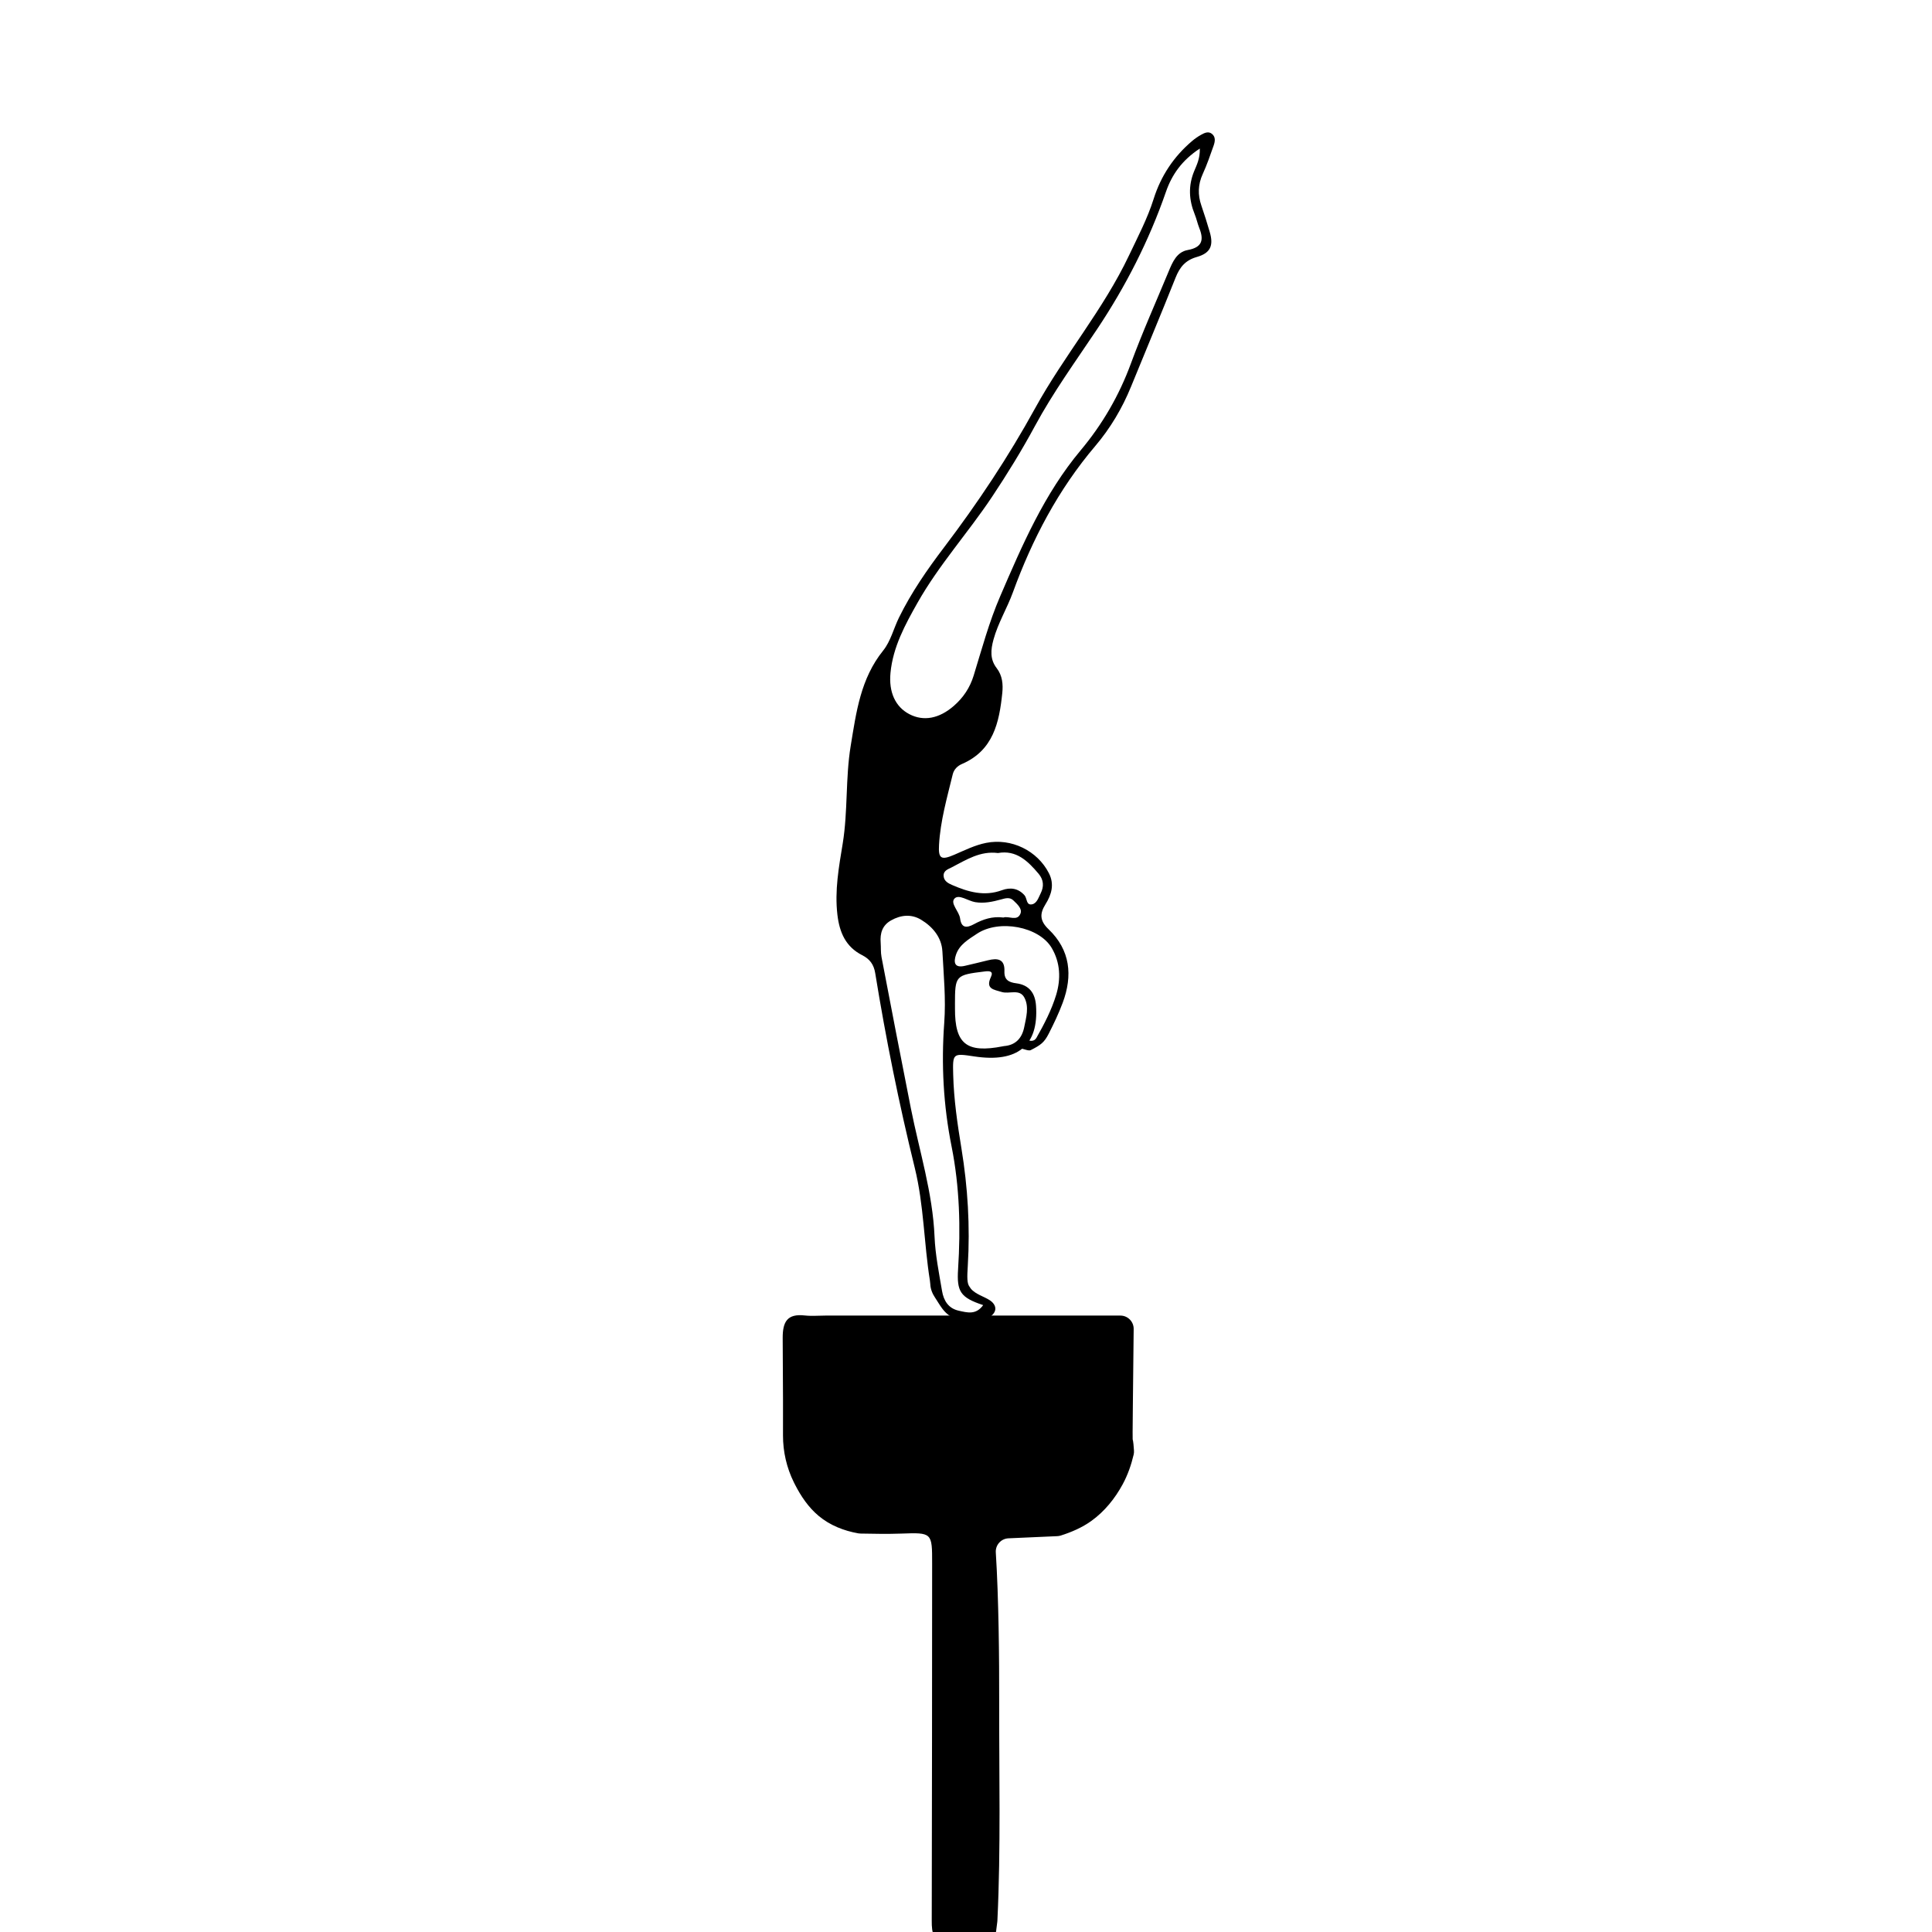
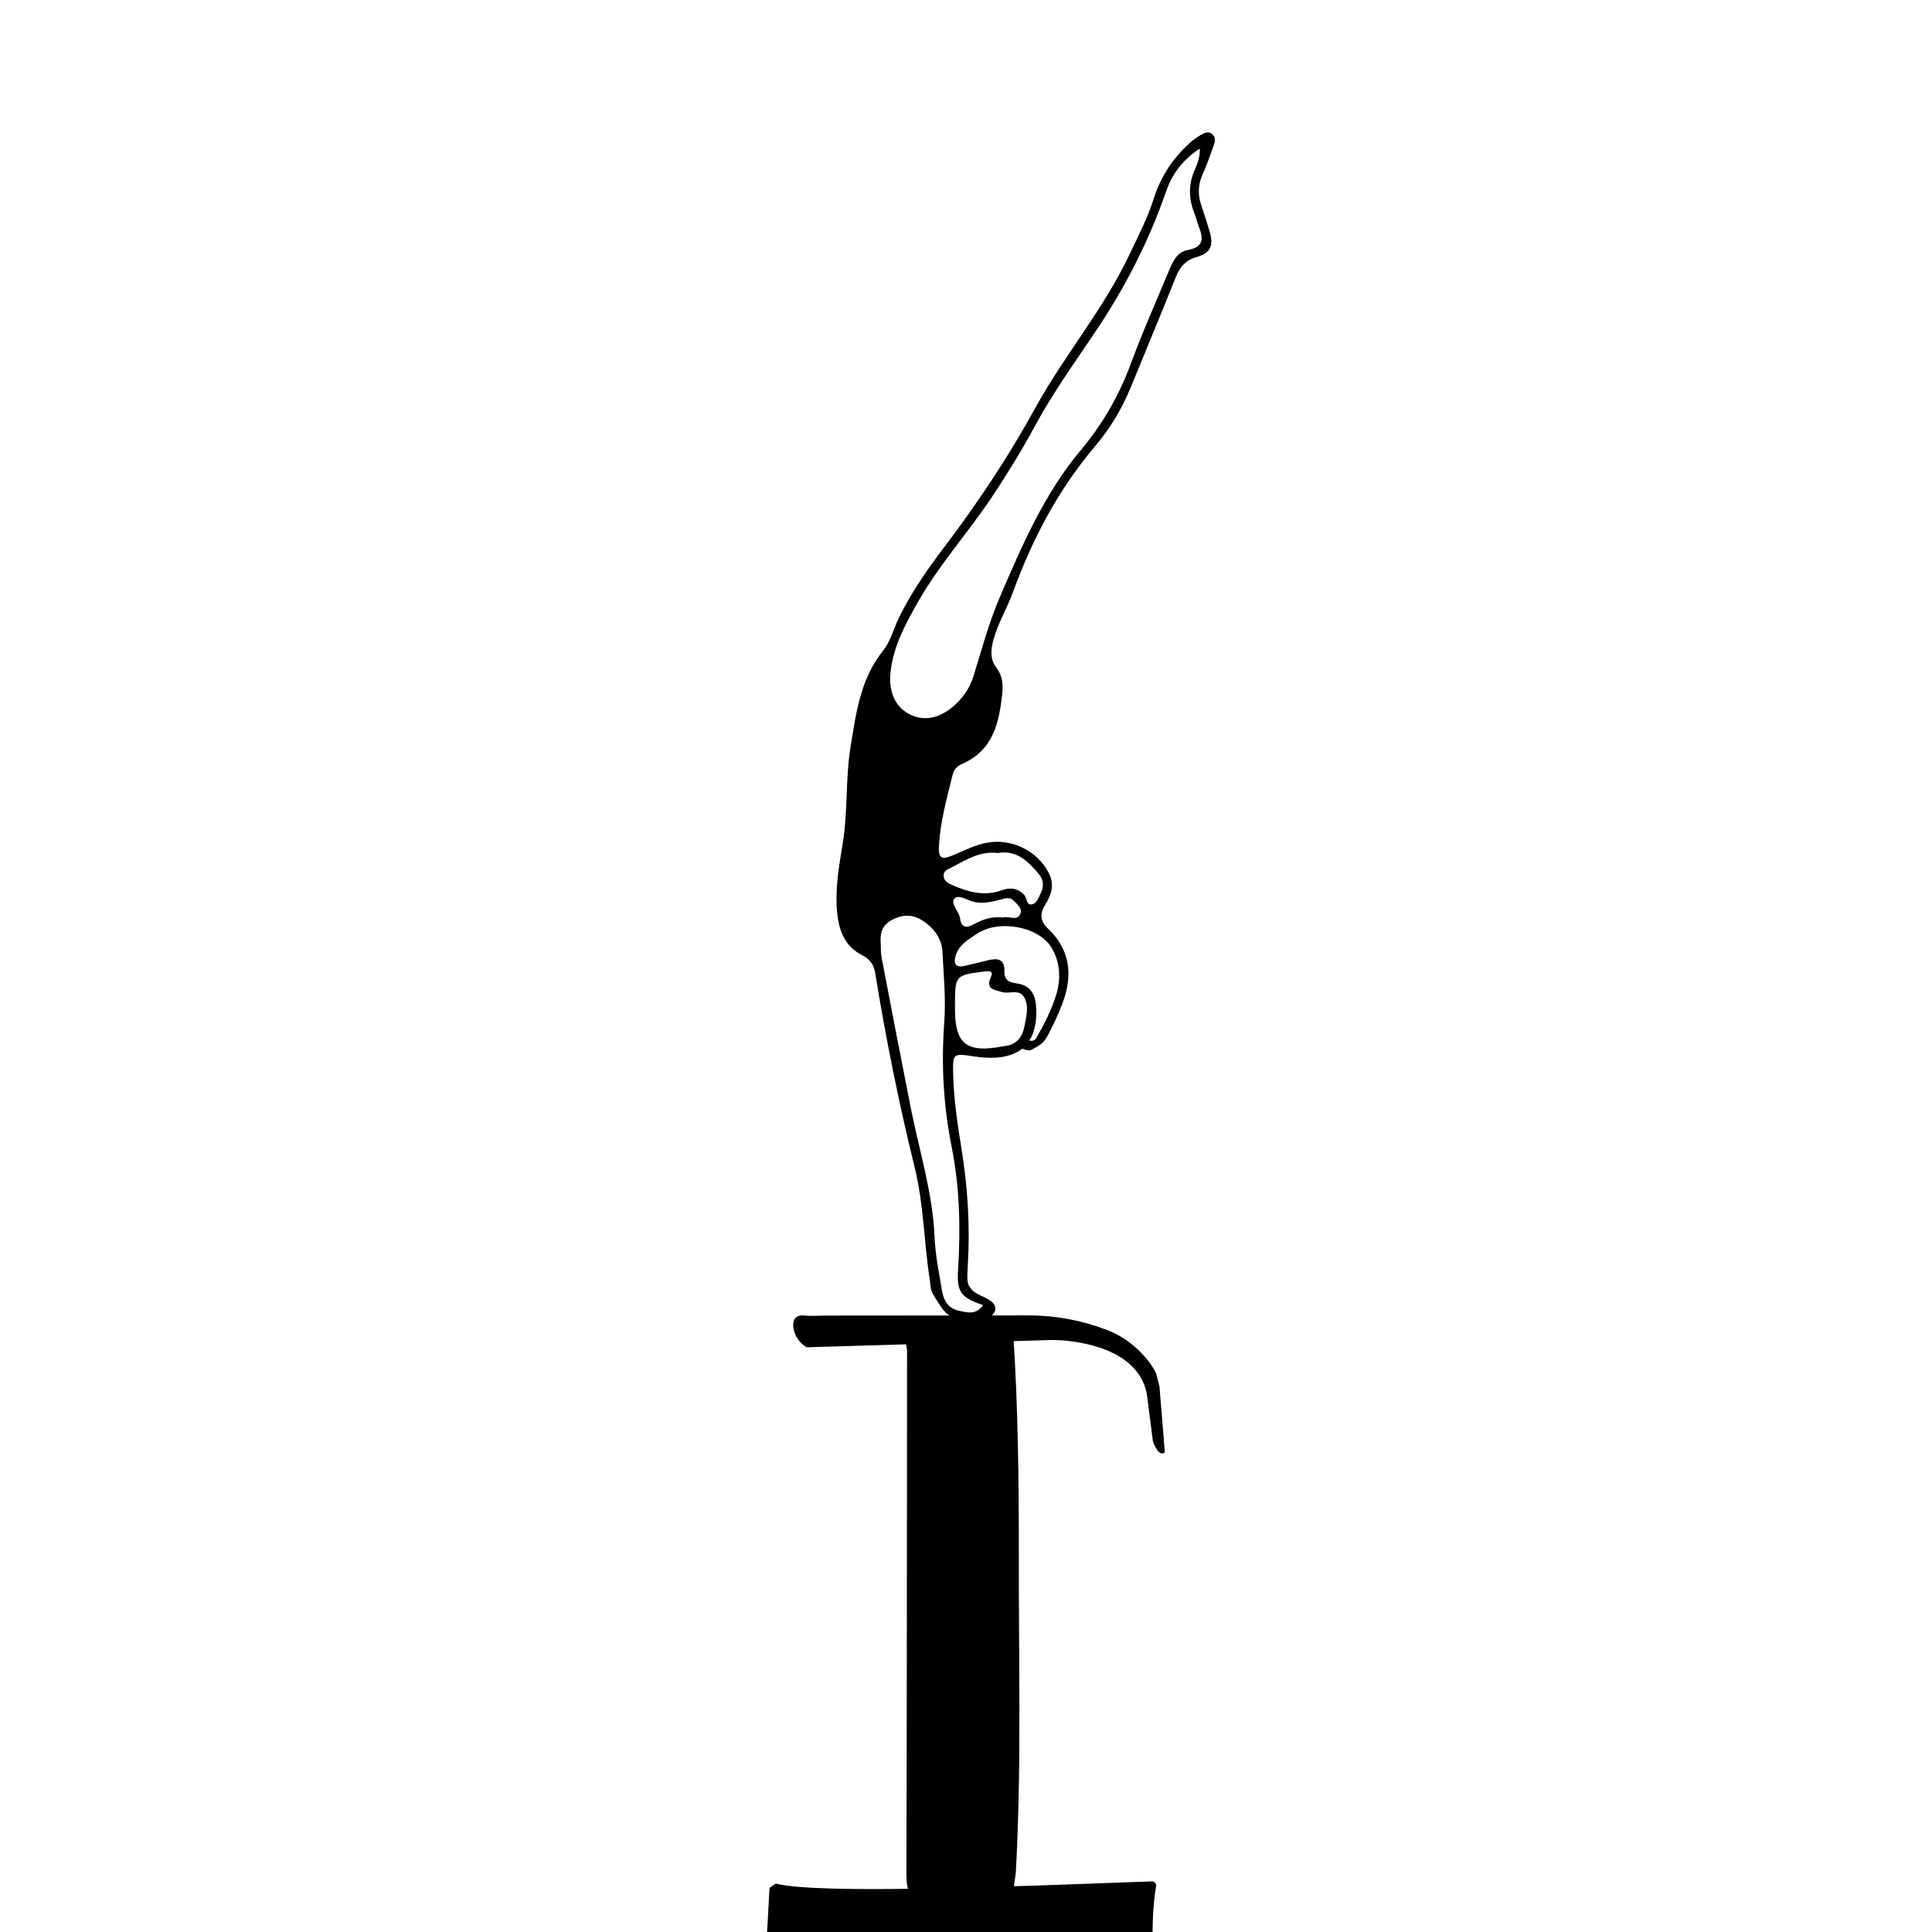
<svg xmlns="http://www.w3.org/2000/svg" id="Layer_1" data-name="Layer 1" viewBox="0 0 1080 1080">
-   <path d="m633.27,786.06c.12-14.38.29-28.76.46-43.14.05-4.13-3.29-7.5-7.42-7.5-171.63,0,17.05,0-164.93,0-3.83,0-7.7.36-11.47-.06-9.86-1.12-12.43,3.52-12.38,12.7.22,36.04.2,38.34.17,54.31-.02,9.1,2.03,18.1,6.07,26.25.2.4.4.8.6,1.19,3.36,6.59,7.55,12.81,13.27,17.59,6.35,5.31,14.11,8.33,22.19,9.76.4.07.8.11,1.21.11,7.55.14,15.1.29,22.64.02,17.39-.63,17.41-.57,17.39,16.74-.05,66.56-.05,133.11-.22,199.67-.02,7.06.74,12.22,9.72,12.3h18.84c1.73,0,3.39-.6,4.73-1.7.02-.02.04-.04.07-.05,1.45-1.2,2.39-2.91,2.63-4.78l.66-5.21c.03-.2.04-.41.05-.62,1.95-40.78.92-81.58,1-122.36.05-24.25-.26-57.6-1.89-83.48-.26-4.14,2.92-7.68,7.07-7.87l27.28-1.21c.65-.03,1.3-.14,1.92-.33,6.07-1.92,12.02-4.5,17.13-8.17,7.37-5.28,13.26-12.59,17.55-20.54,2.84-5.26,4.77-10.83,6.12-16.58.17-.72.22-1.47.17-2.21-.87-13.06-.87,4.42-.63-24.83Z" />
+   <path d="m574.97,735.31c14.83-.01,29.52,2.72,43.39,7.97.16.06.33.12.49.19,13.59,5.11,23.83,16.53,27.43,24.3l1.87,7.32c.94,10.64,2.98,36.77,2.98,36.77-3.57,3.06-6.64-6.13-6.64-6.13l-3.06-24c-3.57-33.19-53.11-32.68-53.11-32.68l-137.36,4.09c-8.11-4.32-11.33-18.89-1.46-17.77,3.78.43,7.65.06,11.47.06l114-.1Z" />
+   <path d="m569.52,867.73c.09-35.43-.43-84.17-3.16-122-.03-.39-.03-.77-.01-1.14-20.39-1.26-40.81-2.13-61.23-2.7l1.93,12.95c-.09,97.27-.08,194.53-.37,291.8-.03,10.32,1.23,17.86,16.21,17.98h31.4c2.88,0,5.66-.88,7.89-2.49.04-.03.07-.05.11-.08,2.41-1.75,3.98-4.26,4.38-6.98l1.1-7.61c.04-.3.07-.6.09-.9,3.26-59.6,1.53-119.22,1.67-178.82Z" />
  <path d="m678.36,81.59c.82-2.32,1.38-4.96-.89-6.77-1.97-1.58-4.15-.54-6.01.5-1.77.98-3.44,2.13-4.99,3.44-10.34,8.75-17.53,19.58-21.58,32.45-3.46,10.98-8.82,21.14-13.73,31.5-14.38,30.37-36.37,56.11-52.47,85.41-14.97,27.24-32.11,53.02-50.88,77.76-9.47,12.48-18.37,25.29-25.28,39.37-3,6.12-4.66,13.24-8.82,18.4-12.67,15.72-15.06,34.45-18.16,53.26-2.98,18.11-1.52,36.54-4.46,54.58-2.17,13.25-4.57,26.32-2.97,39.89,1.17,9.88,4.64,17.9,13.84,22.57,4.27,2.17,6.51,5.2,7.3,10.08,5.93,36.57,13.27,72.89,22.11,108.84,5.11,20.8,5.1,42.04,8.45,62.94.11.71.19,1.4.22,2.05.12,2.67,1.11,5.22,2.61,7.44.04.06.08.11.11.17,1.35,2.02,2.54,4.14,4,6.08,1.29,1.71,2.83,3.24,4.68,4.33,2.4,1.42,5.11,2.02,7.84,2.39,3.27.45,6.65.49,9.86-.39,2.63-.73,6.01-2.18,7.02-4.97.84-2.31-.62-4.47-2.46-5.78-1.83-1.3-3.98-2.14-5.97-3.15-1.83-.93-3.69-2-5.01-3.6-.29-.35-.53-.72-.75-1.1-1.45-1.89-1.37-5.24-.97-11.73,1.33-22.01,0-43.89-3.54-65.51-2.25-13.75-4.27-27.42-4.62-41.33-.3-11.98-.26-11.98,11.82-10.16,24.24,3.67,36.05-6.11,34.48-28.43-.5-7.07-3.92-11.54-11.01-12.44-4.34-.55-6.83-2.02-6.65-6.77.26-6.92-3.91-7.43-9.26-6.09-4.26,1.07-8.54,2.08-12.82,3.08-5.94,1.4-6.42-1.98-5.01-6.18,1.91-5.72,7.05-8.62,11.69-11.72,12.33-8.26,34.81-4.11,41.87,7.98,4.77,8.17,5.17,17.19,2.44,26.19-2.57,8.44-6.64,16.27-10.97,23.91-2.64,4.67-8.94-2.07-7.36,2.76.67,2.04-6.4,3.99-3.48,3.28,2.59-.63,6.02,1.71,7.65.88,5.52-2.81,7.48-4.2,10.01-9.15,2.88-5.64,5.62-11.4,7.83-17.33,5.66-15.2,4.27-29.42-7.93-41.08-4.85-4.64-5.07-8.59-1.69-13.98,3.32-5.3,5.09-11.08,1.9-17.33-6.48-12.67-21.05-19.74-35.06-16.96-6.32,1.25-12,4.13-17.84,6.64-7.35,3.16-8.97,2.22-8.53-5.49.76-13.46,4.48-26.39,7.65-39.41.67-2.76,2.6-4.73,5.18-5.84,17.52-7.58,20.83-23.18,22.53-39.63.51-4.92.08-9.79-3.13-13.95-3.84-4.98-3.34-10.27-1.78-15.98,2.54-9.26,7.58-17.44,10.84-26.37,10.86-29.78,25.38-57.48,46.07-81.84,8.39-9.88,15.03-21.04,19.96-33.13,8.29-20.32,16.8-40.55,24.91-60.95,2.33-5.86,5.46-9.74,11.91-11.58,7.68-2.18,9.42-6.44,7.18-14.01-1.45-4.91-2.96-9.81-4.64-14.64-2.11-6.05-1.96-11.83.75-17.75,2.33-5.07,4.14-10.39,6.01-15.66Zm-144.53,479.99c.02-16.31.2-16.51,16.6-18.53,2.37-.29,5.13-.39,3.5,3.09-3.18,6.78,1.65,7.02,6.01,8.38,4.24,1.33,10.05-1.98,12.73,3.21,2.69,5.2.96,11-.12,16.43-1.2,6-4.67,10.09-11.28,10.61-.24.02-.48.08-.72.13-20.18,3.95-26.8-1.28-26.71-21.13,0-.73,0-1.46,0-2.19Zm36.63-50.89c-1.82,4.55-6.51,1.18-9.55,2.21-6.12-.81-11.45,1-16.43,3.71-4.19,2.29-7.06,2.18-7.77-3.15-.54-4.07-5.67-8.43-3.16-11.14,2.46-2.66,7.55,1.31,11.56,1.98,4.99.83,9.73-.2,14.47-1.5,2.4-.66,4.86-1.45,6.92.55,2.09,2.03,5.05,4.61,3.96,7.32Zm-38.31-25.92c8.02-4.12,15.76-9.2,25.72-7.92,10.28-1.84,16.71,4.49,22.72,11.59,2.83,3.35,3.08,7.13,1.15,10.94-1.19,2.35-2.1,5.58-4.8,6.14-3.36.69-2.73-3.33-4.2-5.01-3.56-4.07-8.05-4.57-12.72-2.86-9.77,3.58-18.78.96-27.68-2.89-2.23-.96-4.64-2.2-4.85-5.01-.23-3.1,2.55-3.88,4.66-4.96Zm-5.35,46.98c.71,13.33,2.02,26.58,1.03,40.11-1.69,23.07-.49,46.04,4.12,69.07,4.48,22.4,5.1,45.51,3.63,68.46-.81,12.59,1.2,15.94,14.02,20.17-4.06,5.64-8.9,4.17-13.61,3.14-5.9-1.28-8.47-5.72-9.37-10.98-1.71-10.08-3.77-20.22-4.2-30.39-1.04-24.59-8.5-47.89-13.23-71.74-5.59-28.18-11.02-56.39-16.42-84.61-.5-2.61-.27-5.35-.47-8.03-.41-5.26.9-9.69,5.82-12.45,5.53-3.1,11.38-3.64,16.79-.36,6.54,3.95,11.47,9.95,11.88,17.6Zm140.76-436.1c-3.37,8.16-2.98,16.12.3,24.15,1.01,2.47,1.54,5.14,2.53,7.62,2.67,6.67,1.72,10.87-6.46,12.35-6.17,1.12-8.52,6.83-10.69,12.07-7.1,17.1-14.69,34.03-21.07,51.39-6.57,17.88-15.92,33.98-28.06,48.48-20.36,24.32-32.64,52.92-45.01,81.63-6.22,14.42-10.23,29.42-14.81,44.29-2.1,6.83-5.79,12.32-11.01,16.89-8.3,7.27-17.05,8.83-24.96,4.69-7.85-4.1-11.57-12.35-10.53-23.1,1.4-14.48,8.19-26.92,15.15-39.23,11.93-21.09,28.28-39.12,41.67-59.23,8.53-12.81,16.57-25.88,23.87-39.4,10.22-18.94,22.84-36.32,34.75-54.16,16.05-24.05,29.09-49.56,38.56-76.91,3.3-9.54,8.97-17.64,18.91-24.14.15,5.59-1.69,9.1-3.13,12.59Z" />
+   <path d="m644.52,1071.36c.27-5.67.78-11.34,1.74-16.94.25-1.45-.91-2.77-2.38-2.71-85.2,3.11-186.5,7.23-210.27,1.21l-3.46,2.48c-.52,8.43-.81,16.88-1.4,25.31-.02.34-.05.68-.08,1.03l213.29.13c1.28,0,2.32-1.03,2.34-2.31.04-2.73.1-5.47.23-8.2Z" />
</svg>
